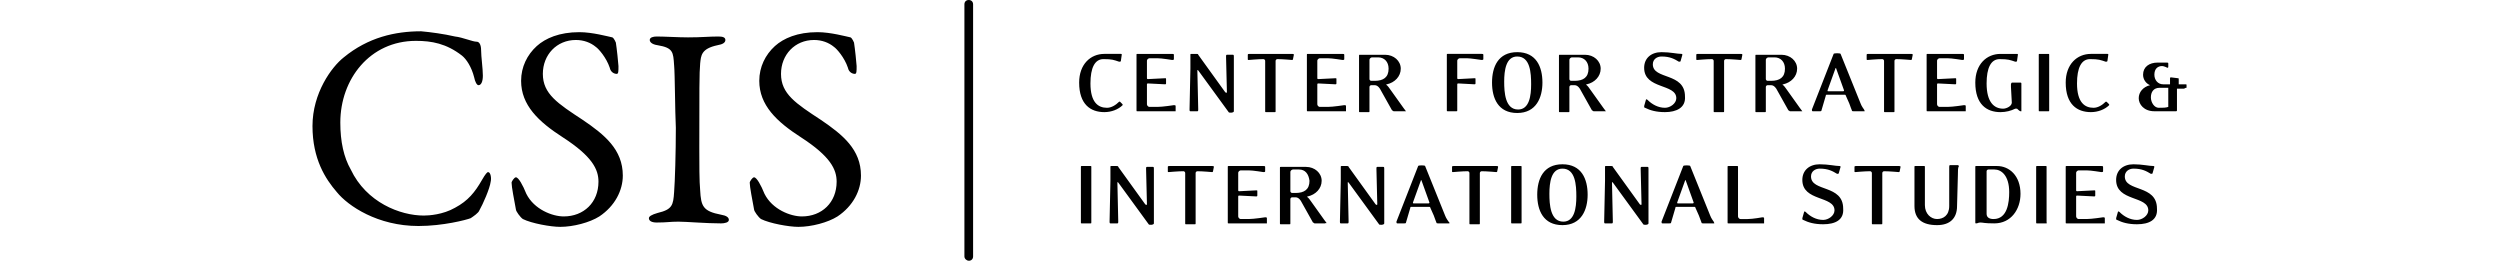
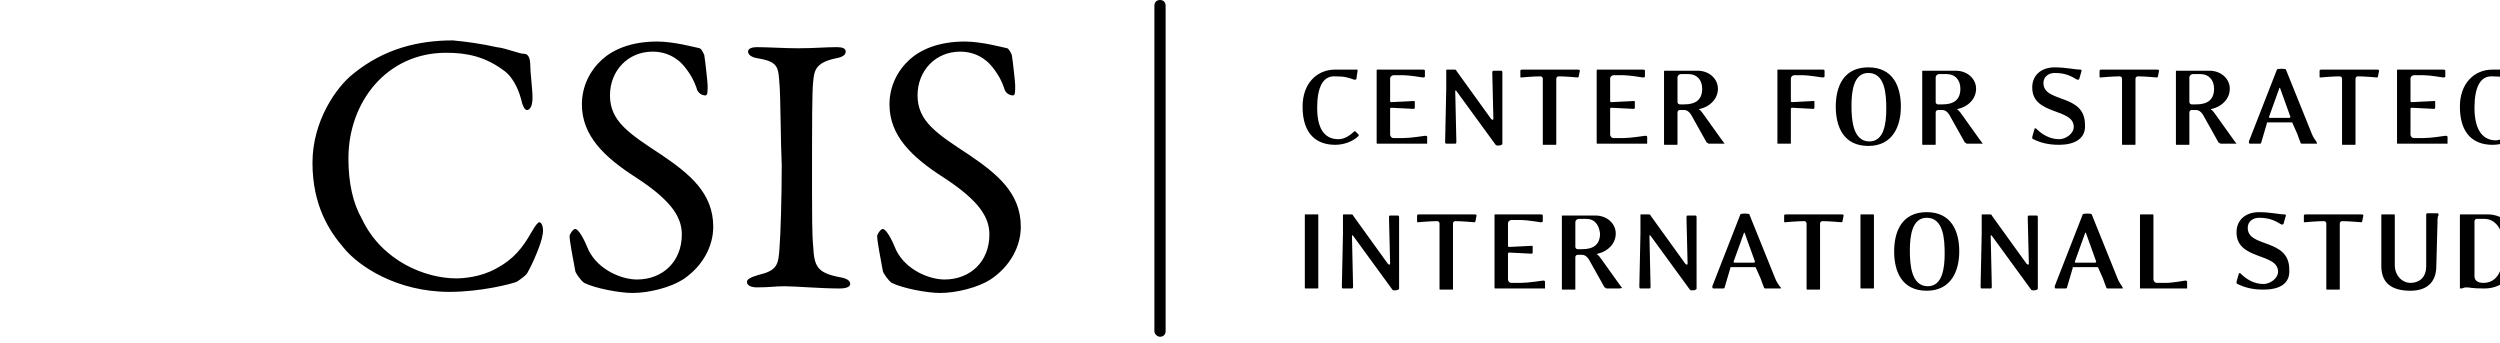
- <svg xmlns="http://www.w3.org/2000/svg" version="1.1" width="226" height="24" viewBox="0 0 226 32">
+ <svg xmlns="http://www.w3.org/2000/svg" version="1.1" width="175" height="24" viewBox="0 0 175 32">
  <path d="M17.182 4.4c0.943 0.105 2.095 0.629 2.619 0.629 0.21 0 0.523 0.21 0.523 1.048 0 0.734 0.21 2.2 0.21 3.039 0 0.733-0.21 1.152-0.523 1.152-0.21 0-0.42-0.419-0.524-0.943-0.314-1.257-0.943-2.2-1.466-2.619-1.886-1.466-3.667-1.781-5.553-1.781-5.553 0-9.115 4.61-9.115 9.848 0 2.305 0.419 4.19 1.257 5.656 1.886 3.981 5.972 5.553 8.8 5.553 0.629 0 2.306-0.104 3.772-0.942 1.572-0.838 2.409-1.886 3.247-3.352 0.42-0.734 0.63-0.943 0.734-0.943 0.314 0 0.419 0.733 0.314 1.152-0.104 0.838-0.943 2.725-1.362 3.458-0.104 0.314-0.734 0.733-1.048 0.943-0.524 0.209-3.352 0.943-6.287 0.943-4.923 0-8.486-2.409-9.848-4.087-1.362-1.572-2.934-3.981-2.934-7.962s2.305-7.125 3.771-8.277c2.934-2.409 6.182-3.144 9.325-3.144 1.152 0.105 2.724 0.314 4.086 0.629zM36.145 4.505c0.21 0.104 0.42 0.629 0.42 0.629 0.104 0.628 0.314 2.618 0.314 2.828 0 0.629 0 0.943-0.21 0.943-0.314 0-0.734-0.21-0.838-0.734-0.42-1.256-1.363-2.304-1.677-2.513-0.628-0.524-1.466-0.839-2.409-0.839-2.305 0-3.981 1.781-3.981 4.086 0 2.409 1.782 3.562 4.819 5.553 2.62 1.781 4.82 3.562 4.82 6.705 0 1.781-0.943 3.667-2.828 4.924-1.153 0.734-3.144 1.257-4.715 1.257-1.152 0-3.457-0.419-4.504-0.943-0.314-0.21-0.838-0.943-0.838-1.152-0.21-1.153-0.524-2.725-0.524-3.248 0-0.105 0.314-0.629 0.523-0.629 0.314 0 0.838 0.943 1.257 1.991 0.943 1.885 3.144 2.724 4.505 2.724 2.409 0 4.19-1.676 4.19-4.191 0-1.466-0.733-3.038-4.296-5.343-2.933-1.886-5.029-3.877-5.029-6.81 0-1.675 0.734-3.143 1.886-4.19 1.048-0.943 2.724-1.676 5.133-1.676 1.572 0 3.458 0.523 3.981 0.629zM43.584 7.858c-0.104-1.572-0.104-2.096-1.991-2.409-0.734-0.105-0.943-0.42-0.943-0.629 0-0.314 0.419-0.42 0.838-0.42 0.943 0 2.619 0.105 3.772 0.105 1.675 0 2.515-0.105 3.667-0.105 0.524 0 0.838 0.105 0.838 0.42s-0.313 0.523-0.942 0.628c-1.991 0.42-1.991 1.257-2.096 2.2-0.104 1.048-0.104 3.352-0.104 10.163 0 1.886 0 4.086 0.104 5.133 0.105 1.886 0.314 2.515 2.515 2.934 0.629 0.105 0.943 0.314 0.943 0.629s-0.524 0.419-0.943 0.419c-1.782 0-4.191-0.209-5.134-0.209-1.048 0-1.362 0.104-2.619 0.104-0.629 0-0.942-0.209-0.942-0.523 0-0.21 0.314-0.42 1.048-0.629 1.781-0.42 1.886-0.943 1.991-2.515 0.104-1.257 0.209-4.819 0.209-7.752-0.104-2.096-0.104-6.391-0.209-7.544zM64.852 4.505c0.21 0.104 0.419 0.629 0.419 0.629 0.105 0.628 0.314 2.618 0.314 2.828 0 0.629 0 0.943-0.209 0.943-0.314 0-0.734-0.21-0.839-0.734-0.419-1.256-1.362-2.304-1.676-2.513-0.629-0.524-1.467-0.839-2.409-0.839-2.306 0-3.981 1.781-3.981 4.086 0 2.409 1.781 3.562 4.819 5.553 2.619 1.781 4.819 3.562 4.819 6.705 0 1.781-0.942 3.667-2.828 4.924-1.152 0.734-3.144 1.257-4.714 1.257-1.152 0-3.457-0.419-4.505-0.943-0.314-0.21-0.838-0.943-0.838-1.152-0.21-1.153-0.524-2.725-0.524-3.248 0-0.105 0.314-0.629 0.524-0.629 0.314 0 0.838 0.943 1.257 1.991 0.942 1.885 3.144 2.724 4.504 2.724 2.409 0 4.191-1.676 4.191-4.191 0-1.466-0.734-3.038-4.296-5.343-2.934-1.886-5.029-3.877-5.029-6.81 0-1.675 0.733-3.143 1.885-4.19 1.048-0.943 2.725-1.676 5.134-1.676 1.572 0 3.457 0.523 3.981 0.629zM78.577 30.907v-30.383c0-0.314 0.209-0.524 0.523-0.524s0.524 0.21 0.524 0.524v30.383c0 0.314-0.21 0.523-0.524 0.523-0.209 0-0.523-0.21-0.523-0.523zM95.445 13.515c-1.675 0-3.038-0.942-3.038-3.561 0-2.2 1.362-3.458 3.038-3.458h1.991c0.105 0 0.105 0 0.105 0.105l-0.105 0.733c0 0.104-0.104 0.104-0.209 0.104-0.629-0.209-0.839-0.314-1.886-0.314s-1.572 1.048-1.572 2.934c0 2.306 0.943 2.934 1.991 2.934 0.524 0 1.048-0.314 1.467-0.734h0.104l0.314 0.315v0.104c-0.524 0.524-1.362 0.838-2.2 0.838zM103.722 13.411h-4.296c-0.105 0-0.105 0-0.105-0.105v-6.705c0-0.104 0-0.104 0.105-0.104h4.19c0.105 0 0.21 0 0.21 0.104v0.524c0 0.104-0.104 0.104-0.21 0.104 0 0-1.257-0.209-1.781-0.209h-0.943c-0.104 0-0.314 0.105-0.314 0.314v2.095s0 0.105 0.104 0.105l2.096-0.105c0.104 0 0.104 0 0.104 0.105v0.523c0 0.105-0.104 0.105-0.104 0.105l-2.096-0.105s-0.104 0-0.104 0.105v2.409c0 0.104 0.104 0.314 0.314 0.314h0.943c0.629 0 1.991-0.21 1.991-0.21 0.104 0 0.21 0 0.21 0.105v0.629h-0.314zM111.055 11.525v1.886c0 0.209-0.628 0.209-0.628 0.104l-3.667-5.028c-0.105-0.105-0.105 0-0.105 0l0.105 4.714c0 0.104 0 0.21-0.105 0.21h-0.838c-0.105 0-0.105-0.105-0.105-0.21l0.105-4.924v-1.676c0-0.104 0-0.104 0.104-0.104h0.629c0.104 0 0.21 0 0.21 0.104l3.247 4.505c0.105 0.104 0.21 0.104 0.21 0l-0.104-4.296c0-0.105 0-0.21 0.104-0.21h0.733c0.104 0 0.104 0.104 0.104 0.21v4.714zM118.18 7.125c0 0.104-0.104 0.104-0.104 0.104s-1.152-0.104-1.781-0.104c-0.112 0.008-0.201 0.097-0.21 0.208l-0 0.001v6.078c0 0.104 0 0.104-0.104 0.104h-1.048c-0.104 0-0.104 0-0.104-0.104v-6.078c0-0.104-0.104-0.209-0.209-0.209-0.629 0-1.782 0.104-1.782 0.104-0.104 0-0.104 0-0.104-0.104v-0.524c0-0.104 0.104-0.104 0.209-0.104h5.134c0.104 0 0.21 0 0.21 0.104l-0.105 0.524zM124.257 13.411h-4.296c-0.104 0-0.104 0-0.104-0.105v-6.705c0-0.104 0-0.104 0.104-0.104h4.191c0.104 0 0.21 0 0.21 0.104v0.524c0 0.104-0.105 0.104-0.21 0.104 0 0-1.257-0.209-1.781-0.209h-0.943c-0.104 0-0.314 0.105-0.314 0.314v2.095s0 0.105 0.104 0.105l2.096-0.105c0.104 0 0.104 0 0.104 0.105v0.523c0 0.105-0.104 0.105-0.104 0.105l-2.096-0.105s-0.104 0-0.104 0.105v2.409c0 0.104 0.104 0.314 0.314 0.314h0.943c0.629 0 1.991-0.21 1.991-0.21 0.104 0 0.209 0 0.209 0.105v0.629h-0.313zM131.591 13.411h-1.257c-0.104 0-0.104-0.105-0.21-0.105l-1.466-2.619c-0.21-0.314-0.419-0.419-0.629-0.419h-0.419c-0.104 0-0.21 0.104-0.21 0.21v2.934c0 0.104 0 0.104-0.104 0.104h-1.048c-0.105 0-0.105 0-0.105-0.104v-6.706c0-0.104 0-0.104 0.105-0.104h3.038c1.048 0 1.886 0.734 1.886 1.676s-0.734 1.676-1.676 1.886c-0.105 0-0.105 0.104 0 0.104 0.104 0.104 0.209 0.21 0.419 0.524l1.572 2.2 0.314 0.42h-0.21zM128.447 6.915h-0.733c-0.104 0-0.314 0.104-0.314 0.314v2.305c0 0.104 0.105 0.209 0.21 0.209h0.419c1.048 0 1.676-0.419 1.676-1.466 0-0.838-0.523-1.362-1.257-1.362zM140.915 7.228s-1.362-0.209-1.781-0.209h-0.839c-0.104 0-0.314 0.105-0.314 0.314v2.095s0 0.105 0.105 0.105l1.991-0.105c0.104 0 0.104 0 0.104 0.105v0.523c0 0.105-0.104 0.105-0.104 0.105l-1.991-0.105s-0.105 0-0.105 0.105v3.144c0 0.104 0 0.104-0.104 0.104h-1.048c-0.104 0-0.104 0-0.104-0.104v-6.707c0-0.104 0-0.104 0.104-0.104h4.086c0.105 0 0.21 0 0.21 0.104v0.524c0 0.104-0.104 0.104-0.21 0.104zM145.21 13.62c-2.305 0-3.038-1.781-3.038-3.667s0.733-3.667 3.038-3.667c2.305 0 3.038 1.781 3.038 3.667 0 1.782-0.733 3.667-3.038 3.667zM145.21 6.81c-1.362 0-1.572 1.675-1.572 3.038 0 1.257 0.104 3.352 1.676 3.352 1.362 0 1.572-1.676 1.572-3.038s-0.104-3.352-1.676-3.352zM155.687 13.411h-1.256c-0.105 0-0.105-0.105-0.21-0.105l-1.466-2.619c-0.21-0.314-0.42-0.419-0.629-0.419h-0.42c-0.104 0-0.209 0.104-0.209 0.21v2.934c0 0.104 0 0.104-0.105 0.104h-1.048c-0.104 0-0.104 0-0.104-0.104v-6.706c0-0.104 0-0.104 0.104-0.104h3.038c1.048 0 1.886 0.734 1.886 1.676s-0.733 1.676-1.676 1.886c-0.104 0-0.104 0.104 0 0.104 0.104 0.104 0.21 0.21 0.419 0.524l1.572 2.2 0.314 0.42h-0.21zM152.544 6.915h-0.733c-0.105 0-0.314 0.104-0.314 0.314v2.305c0 0.104 0.104 0.209 0.209 0.209h0.42c1.048 0 1.676-0.419 1.676-1.466 0-0.838-0.524-1.362-1.257-1.362zM163.021 13.515c-1.048 0-1.781-0.21-2.409-0.524-0.104 0-0.104-0.104-0.104-0.209l0.209-0.734c0-0.104 0.105-0.104 0.21 0 0.523 0.524 1.257 0.943 2.095 0.943 0.629 0 1.362-0.523 1.362-1.152 0-1.782-3.876-1.048-3.876-3.667 0-1.153 0.838-1.886 2.095-1.886 1.048 0 1.886 0.21 2.409 0.21 0.105 0 0.105 0.104 0.105 0.104l-0.21 0.734c0 0.104-0.104 0.104-0.21 0.104-0.523-0.313-1.048-0.628-2.095-0.628-0.524 0-1.048 0.314-1.048 0.942 0 1.886 3.876 0.943 3.876 3.878 0.105 1.361-1.048 1.885-2.409 1.885zM172.241 7.125c0 0.104-0.105 0.104-0.105 0.104s-1.152-0.104-1.781-0.104c-0.104 0-0.21 0.104-0.21 0.209v6.078c0 0.104 0 0.104-0.104 0.104h-1.048c-0.104 0-0.104 0-0.104-0.104v-6.078c0-0.104-0.105-0.209-0.21-0.209-0.629 0-1.781 0.104-1.781 0.104-0.105 0-0.105 0-0.105-0.104v-0.524c0-0.104 0.105-0.104 0.21-0.104h5.133c0.105 0 0.21 0 0.21 0.104l-0.104 0.524zM179.366 13.411h-1.257c-0.105 0-0.105-0.105-0.21-0.105l-1.466-2.619c-0.21-0.314-0.42-0.419-0.629-0.419h-0.419c-0.113 0.008-0.202 0.097-0.21 0.209l-0 0.001v2.934c0 0.104 0 0.104-0.104 0.104h-1.048c-0.104 0-0.104 0-0.104-0.104v-6.706c0-0.104 0-0.104 0.104-0.104h3.039c1.048 0 1.885 0.734 1.885 1.676s-0.733 1.676-1.676 1.886c-0.104 0-0.104 0.104 0 0.104 0.105 0.104 0.21 0.21 0.42 0.524l1.571 2.2 0.314 0.42h-0.209zM176.222 6.915h-0.733c-0.104 0-0.314 0.104-0.314 0.314v2.305c0.008 0.112 0.098 0.201 0.209 0.209l0.001 0h0.419c1.048 0 1.676-0.419 1.676-1.466 0-0.838-0.524-1.362-1.257-1.362zM187.013 13.411h-1.256c-0.105 0-0.21 0-0.21-0.105 0 0-0.21-0.523-0.314-0.838l-0.419-0.943c0-0.104-0.105-0.104-0.105-0.104h-2.2c-0.104 0-0.104 0-0.104 0.104l-0.524 1.782c0 0.105-0.104 0.105-0.21 0.105h-0.838c-0.105 0-0.105-0.105-0.105-0.21l2.619-6.705c0-0.105 0.839-0.105 0.839 0l2.409 5.972c0.104 0.314 0.419 0.733 0.419 0.733 0.105 0.21 0.105 0.21 0 0.21zM183.66 8.277c0-0.104-0.104-0.104-0.104 0l-0.943 2.619c0 0.104 0 0.104 0.104 0.104h1.782c0.104 0 0.104-0.104 0.104-0.104l-0.943-2.619zM192.776 7.125c0 0.104-0.105 0.104-0.105 0.104s-1.152-0.104-1.781-0.104c-0.104 0-0.21 0.104-0.21 0.209v6.078c0 0.104 0 0.104-0.104 0.104h-1.048c-0.105 0-0.104 0-0.104-0.104v-6.078c0-0.104-0.105-0.209-0.21-0.209-0.629 0-1.782 0.104-1.782 0.104-0.104 0-0.104 0-0.104-0.104v-0.524c0-0.104 0.104-0.104 0.21-0.104h5.133c0.105 0 0.21 0 0.21 0.104l-0.104 0.524zM198.957 13.411h-4.296c-0.105 0-0.105 0-0.105-0.105v-6.705c0-0.104 0-0.104 0.105-0.104h4.19c0.105 0 0.21 0 0.21 0.104v0.524c0 0.104-0.104 0.104-0.21 0.104 0 0-1.256-0.209-1.781-0.209h-0.943c-0.104 0-0.314 0.105-0.314 0.314v2.095s0 0.105 0.104 0.105l2.096-0.105c0.104 0 0.104 0 0.104 0.105v0.523c0 0.105-0.104 0.105-0.104 0.105l-2.096-0.105s-0.104 0-0.104 0.105v2.409c0 0.104 0.104 0.314 0.314 0.314h0.943c0.629 0 1.991-0.21 1.991-0.21 0.104 0 0.21 0 0.21 0.105v0.629h-0.314zM205.871 13.411c-0.104 0-0.419-0.314-0.419-0.314h-0.21c-0.519 0.262-1.132 0.417-1.78 0.419h-0.001c-1.676 0-3.038-0.943-3.038-3.562 0-2.2 1.362-3.457 3.038-3.457h1.991c0.104 0 0.104 0 0.104 0.104l-0.104 0.734c0 0.104-0.104 0.104-0.21 0.104-0.629-0.209-0.838-0.313-1.885-0.313s-1.572 1.048-1.572 2.933c0 2.306 0.943 3.039 1.991 3.039 0.419 0 1.048-0.314 1.048-0.734 0-0.104-0.104-1.885-0.104-1.885v-0.314c0-0.105 0.104-0.21 0.104-0.21h1.048s0.105 0 0.105 0.104v3.353h-0.105zM209.224 13.411h-1.048c-0.104 0-0.104 0-0.104-0.105v-6.705c0-0.104 0-0.104 0.104-0.104h1.048c0.104 0 0.104 0 0.104 0.104v6.705c0 0.105 0 0.105-0.104 0.105zM214.358 13.515c-1.676 0-3.038-0.943-3.038-3.562 0-2.2 1.362-3.457 3.038-3.457h1.991c0.104 0 0.104 0 0.104 0.104l-0.104 0.734c0 0.104-0.104 0.104-0.21 0.104-0.628-0.209-0.838-0.313-1.885-0.313s-1.572 1.048-1.572 2.933c0 2.306 0.943 2.934 1.991 2.934 0.524 0 1.048-0.314 1.466-0.733h0.105l0.314 0.314v0.104c-0.524 0.524-1.362 0.838-2.2 0.838zM225.568 10.686h-0.838v2.619c0 0.105-0.104 0.105-0.104 0.105h-2.619c-1.257 0-1.886-0.838-1.886-1.572s0.524-1.362 1.362-1.572c-0.496-0.21-0.838-0.693-0.838-1.256 0-0.001 0-0.001 0-0.002v0c0-0.943 0.733-1.466 1.781-1.466h1.048c0.104 0 0.21 0 0.21 0.104v0.419c0 0.105-0.105 0.105-0.105 0.105s-0.419-0.21-0.629-0.21c-0.523 0-0.942 0.314-0.942 1.048 0 0.629 0.419 1.153 1.048 1.153h0.838v-0.734c0-0.104 0.105-0.104 0.105-0.104l0.838 0.104c0.105 0 0.105 0 0.105 0.105v0.629h0.838c0.104 0 0.104 0 0.104 0.104v0.314c-0.209 0-0.209 0.104-0.314 0.104zM223.683 10.582h-1.048c-0.734 0-1.048 0.524-1.048 1.152s0.42 1.257 0.943 1.257c0.524 0 0.839 0 1.153-0.104v-2.305zM93.769 26.925h-1.048c-0.104 0-0.104 0-0.104-0.104v-6.706c0-0.104 0-0.104 0.104-0.104h1.048c0.105 0 0.105 0 0.105 0.104v6.706c0 0.104 0 0.104-0.105 0.104zM101.416 25.040v1.885c0 0.21-0.629 0.21-0.629 0.105l-3.667-5.029c-0.104-0.105-0.104 0-0.104 0l0.104 4.714c0 0.104 0 0.21-0.104 0.21h-0.839c-0.104 0-0.104-0.105-0.104-0.21l0.104-4.924v-1.676c0-0.104 0-0.104 0.105-0.104h0.629c0.104 0 0.209 0 0.209 0.104l3.248 4.506c0.104 0.104 0.21 0.104 0.21 0l-0.105-4.296c0-0.105 0-0.21 0.105-0.21h0.733c0.104 0 0.104 0.104 0.104 0.21v4.714zM108.541 20.64c0 0.104-0.104 0.104-0.104 0.104s-1.153-0.104-1.782-0.104c-0.104 0-0.209 0.104-0.209 0.209v6.078c0 0.104 0 0.104-0.105 0.104h-1.048c-0.104 0-0.104 0-0.104-0.104v-6.079c-0.008-0.113-0.097-0.202-0.209-0.21l-0.001-0c-0.629 0-1.781 0.105-1.781 0.105-0.104 0-0.104 0-0.104-0.104v-0.524c0-0.104 0.104-0.104 0.209-0.104h5.134c0.104 0 0.209 0 0.209 0.104l-0.104 0.525zM114.723 26.925h-4.296c-0.105 0-0.105 0-0.105-0.104v-6.706c0-0.104 0-0.104 0.105-0.104h4.19c0.105 0 0.21 0 0.21 0.104v0.525c0 0.104-0.104 0.104-0.21 0.104 0 0-1.257-0.209-1.781-0.209h-0.943c-0.104 0-0.314 0.104-0.314 0.314v2.095s0 0.105 0.104 0.105l2.096-0.105c0.104 0 0.104 0 0.104 0.105v0.523c0 0.105-0.104 0.105-0.104 0.105l-2.096-0.105s-0.104 0-0.104 0.105v2.409c0 0.104 0.104 0.314 0.314 0.314h0.943c0.629 0 1.991-0.21 1.991-0.21 0.104 0 0.21 0 0.21 0.105v0.629h-0.314zM122.056 26.925h-1.257c-0.104 0-0.104-0.104-0.209-0.104l-1.467-2.62c-0.21-0.314-0.419-0.419-0.629-0.419h-0.419c-0.104 0-0.21 0.104-0.21 0.21v2.933c0 0.105 0 0.105-0.104 0.105h-1.048c-0.105 0-0.105 0-0.105-0.104v-6.706c0-0.104 0-0.104 0.105-0.104h3.038c1.048 0 1.886 0.734 1.886 1.676s-0.734 1.676-1.676 1.886c-0.105 0-0.105 0.104 0 0.104 0.104 0.104 0.209 0.21 0.419 0.524l1.572 2.2 0.314 0.419c-0.105-0.104-0.21 0-0.21 0zM118.913 20.43h-0.733c-0.104 0-0.314 0.104-0.314 0.314v2.305c0 0.104 0.105 0.209 0.21 0.209h0.419c1.048 0 1.676-0.419 1.676-1.466-0.104-0.838-0.523-1.362-1.257-1.362zM129.181 25.040v1.885c0 0.21-0.629 0.21-0.629 0.105l-3.667-5.029c-0.105-0.105-0.104 0-0.104 0l0.104 4.714c0 0.104 0 0.21-0.104 0.21h-0.839c-0.104 0-0.104-0.105-0.104-0.21l0.104-4.924v-1.676c0-0.104 0-0.104 0.104-0.104h0.629c0.104 0 0.21 0 0.21 0.104l3.248 4.506c0.104 0.104 0.209 0.104 0.209 0l-0.104-4.296c0-0.105 0-0.21 0.104-0.21h0.733c0.105 0 0.105 0.104 0.105 0.21v4.714zM136.934 26.925h-1.257c-0.104 0-0.209 0-0.209-0.104 0 0-0.21-0.524-0.314-0.839l-0.42-0.943c0-0.104-0.104-0.104-0.104-0.104h-2.2c-0.104 0-0.104 0-0.104 0.104l-0.524 1.782c0 0.104-0.104 0.104-0.209 0.104h-0.839c-0.104 0-0.104-0.104-0.104-0.209l2.619-6.705c0-0.105 0.838-0.105 0.838 0l2.41 5.972c0.104 0.314 0.419 0.733 0.419 0.733 0.21 0.21 0.104 0.21 0 0.21zM133.686 21.792c0-0.104-0.104-0.104-0.104 0l-0.943 2.619c0 0.104 0 0.104 0.104 0.104h1.782c0.104 0 0.104-0.104 0.104-0.104l-0.943-2.619zM142.8 20.64c0 0.104-0.104 0.104-0.104 0.104s-1.152-0.104-1.781-0.104c-0.112 0.008-0.201 0.097-0.21 0.208l-0 0.001v6.078c0 0.104 0 0.104-0.104 0.104h-1.048c-0.105 0-0.105 0-0.105-0.104v-6.079c0-0.104-0.104-0.21-0.209-0.21-0.629 0-1.782 0.105-1.782 0.105-0.104 0-0.104 0-0.104-0.104v-0.524c0-0.104 0.104-0.104 0.21-0.104h5.133c0.104 0 0.21 0 0.21 0.104l-0.105 0.525zM145.629 26.925h-1.048c-0.104 0-0.104 0-0.104-0.104v-6.706c0-0.104 0-0.104 0.104-0.104h1.048c0.105 0 0.105 0 0.105 0.104v6.706c0 0.104 0 0.104-0.105 0.104zM150.659 27.135c-2.305 0-3.038-1.781-3.038-3.667s0.733-3.667 3.038-3.667c2.305 0 3.038 1.781 3.038 3.667 0 1.781-0.733 3.667-3.038 3.667zM150.659 20.326c-1.362 0-1.572 1.675-1.572 3.038 0 1.256 0.104 3.352 1.676 3.352 1.362 0 1.572-1.676 1.572-3.038s-0.104-3.353-1.676-3.353zM161.031 25.040v1.885c0 0.21-0.629 0.21-0.629 0.105l-3.667-5.029c-0.104-0.105-0.104 0-0.104 0l0.104 4.714c0 0.104 0 0.21-0.104 0.21h-0.839c-0.104 0-0.104-0.105-0.104-0.21l0.104-4.924v-1.676c0-0.104 0-0.104 0.105-0.104h0.629c0.104 0 0.209 0 0.209 0.104l3.248 4.506c0.104 0.104 0.21 0.104 0.21 0l-0.105-4.296c0-0.105 0-0.21 0.105-0.21h0.733c0.104 0 0.104 0.104 0.104 0.21v4.714zM168.888 26.925h-1.257c-0.104 0-0.21 0-0.21-0.104 0 0-0.209-0.524-0.314-0.839l-0.419-0.943c0-0.104-0.104-0.104-0.104-0.104h-2.2c-0.104 0-0.104 0-0.104 0.104l-0.524 1.782c0 0.104-0.104 0.104-0.209 0.104h-0.839c-0.104 0-0.104-0.104-0.104-0.209l2.619-6.705c0-0.105 0.838-0.105 0.838 0l2.409 5.972c0.105 0.314 0.42 0.733 0.42 0.733 0.104 0.21 0.104 0.21 0 0.21zM165.536 21.792c0-0.104-0.105-0.104-0.105 0l-0.943 2.619c0 0.104 0 0.104 0.105 0.104h1.781c0.104 0 0.104-0.104 0.104-0.104l-0.942-2.619zM174.65 26.925h-3.981c-0.104 0-0.104 0-0.104-0.104v-6.706c0-0.104 0-0.104 0.104-0.104h1.048c0.104 0 0.104 0 0.104 0.104v5.973c0 0.104 0.105 0.314 0.314 0.314h0.839c0.629 0 1.781-0.21 1.781-0.21 0.105 0 0.21 0 0.21 0.105v0.629h-0.314zM182.088 27.031c-1.048 0-1.781-0.21-2.409-0.524-0.104 0-0.104-0.104-0.104-0.209l0.209-0.734c0-0.104 0.105-0.104 0.21 0 0.524 0.524 1.257 0.943 2.095 0.943 0.629 0 1.363-0.523 1.363-1.152 0-1.782-3.877-1.048-3.877-3.667 0-1.153 0.838-1.886 2.095-1.886 1.048 0 1.886 0.21 2.409 0.21 0.105 0 0.105 0.104 0.105 0.104l-0.21 0.734c0 0.104-0.104 0.104-0.209 0.104-0.524-0.314-1.048-0.629-2.096-0.629-0.523 0-1.048 0.315-1.048 0.943 0 1.886 3.877 0.943 3.877 3.878 0.104 1.361-0.943 1.885-2.41 1.885zM191.309 20.64c0 0.104-0.105 0.104-0.105 0.104s-1.152-0.104-1.781-0.104c-0.104 0-0.21 0.104-0.21 0.209v6.078c0 0.104 0 0.104-0.104 0.104h-1.048c-0.105 0-0.105 0-0.105-0.104v-6.079c0-0.104-0.104-0.21-0.209-0.21-0.629 0-1.782 0.105-1.782 0.105-0.104 0-0.104 0-0.104-0.104v-0.524c0-0.104 0.104-0.104 0.21-0.104h5.133c0.105 0 0.21 0 0.21 0.104l-0.104 0.525zM198.328 20.953l-0.105 3.878c0 1.466-0.838 2.304-2.409 2.304-1.781 0-2.724-0.734-2.724-2.305v-4.715c0-0.104 0-0.104 0.104-0.104h1.048c0.105 0 0.105 0 0.105 0.104v4.611c0 1.048 0.733 1.675 1.466 1.675s1.466-0.418 1.466-1.571v-4.714c0-0.104 0-0.21 0.105-0.21h0.943c0.104 0 0.104 0.105 0.104 0.21-0.104 0-0.104 0.523-0.104 0.838zM202.728 26.925c-1.257 0-1.362-0.104-1.676-0.104s-0.314 0.104-0.524 0.104c-0.104 0-0.104 0-0.104-0.104v-6.706c0-0.104 0-0.104 0.104-0.104h2.515c1.466 0 2.828 1.152 2.828 3.352 0 1.885-1.152 3.561-3.143 3.561zM202.728 20.43h-0.734c-0.104 0-0.209 0.104-0.209 0.21v5.133c0 0.419 0.314 0.629 0.838 0.629 1.676 0 1.886-1.991 1.886-3.247 0-1.992-0.943-2.725-1.781-2.725zM208.91 26.925h-1.048c-0.104 0-0.104 0-0.104-0.104v-6.706c0-0.104 0-0.104 0.104-0.104h1.048c0.104 0 0.104 0 0.104 0.104v6.706c0.105 0.104 0 0.104-0.104 0.104zM215.72 26.925h-4.296c-0.104 0-0.104 0-0.104-0.104v-6.706c0-0.104 0-0.104 0.104-0.104h4.191c0.104 0 0.21 0 0.21 0.104v0.525c0 0.104-0.105 0.104-0.21 0.104 0 0-1.257-0.209-1.782-0.209h-0.942c-0.105 0-0.314 0.104-0.314 0.314v2.095s0 0.105 0.104 0.105l2.095-0.105c0.105 0 0.105 0 0.105 0.105v0.523c0 0.105-0.105 0.105-0.105 0.105l-2.095-0.105s-0.104 0-0.104 0.105v2.409c0 0.104 0.104 0.314 0.314 0.314h0.942c0.629 0 1.992-0.21 1.992-0.21 0.104 0 0.209 0 0.209 0.105v0.629h-0.314zM219.911 27.031c-1.048 0-1.781-0.21-2.409-0.524-0.105 0-0.105-0.104-0.105-0.209l0.21-0.734c0-0.104 0.104-0.104 0.21 0 0.523 0.524 1.256 0.943 2.095 0.943 0.629 0 1.362-0.523 1.362-1.152 0-1.782-3.877-1.048-3.877-3.667 0-1.153 0.839-1.886 2.096-1.886 1.048 0 1.885 0.21 2.409 0.21 0.104 0 0.104 0.104 0.104 0.104l-0.209 0.734c0 0.104-0.105 0.104-0.21 0.104-0.524-0.314-1.048-0.629-2.095-0.629-0.524 0-1.048 0.315-1.048 0.943 0 1.886 3.876 0.943 3.876 3.878 0.105 1.361-0.943 1.885-2.409 1.885z" />
</svg>
